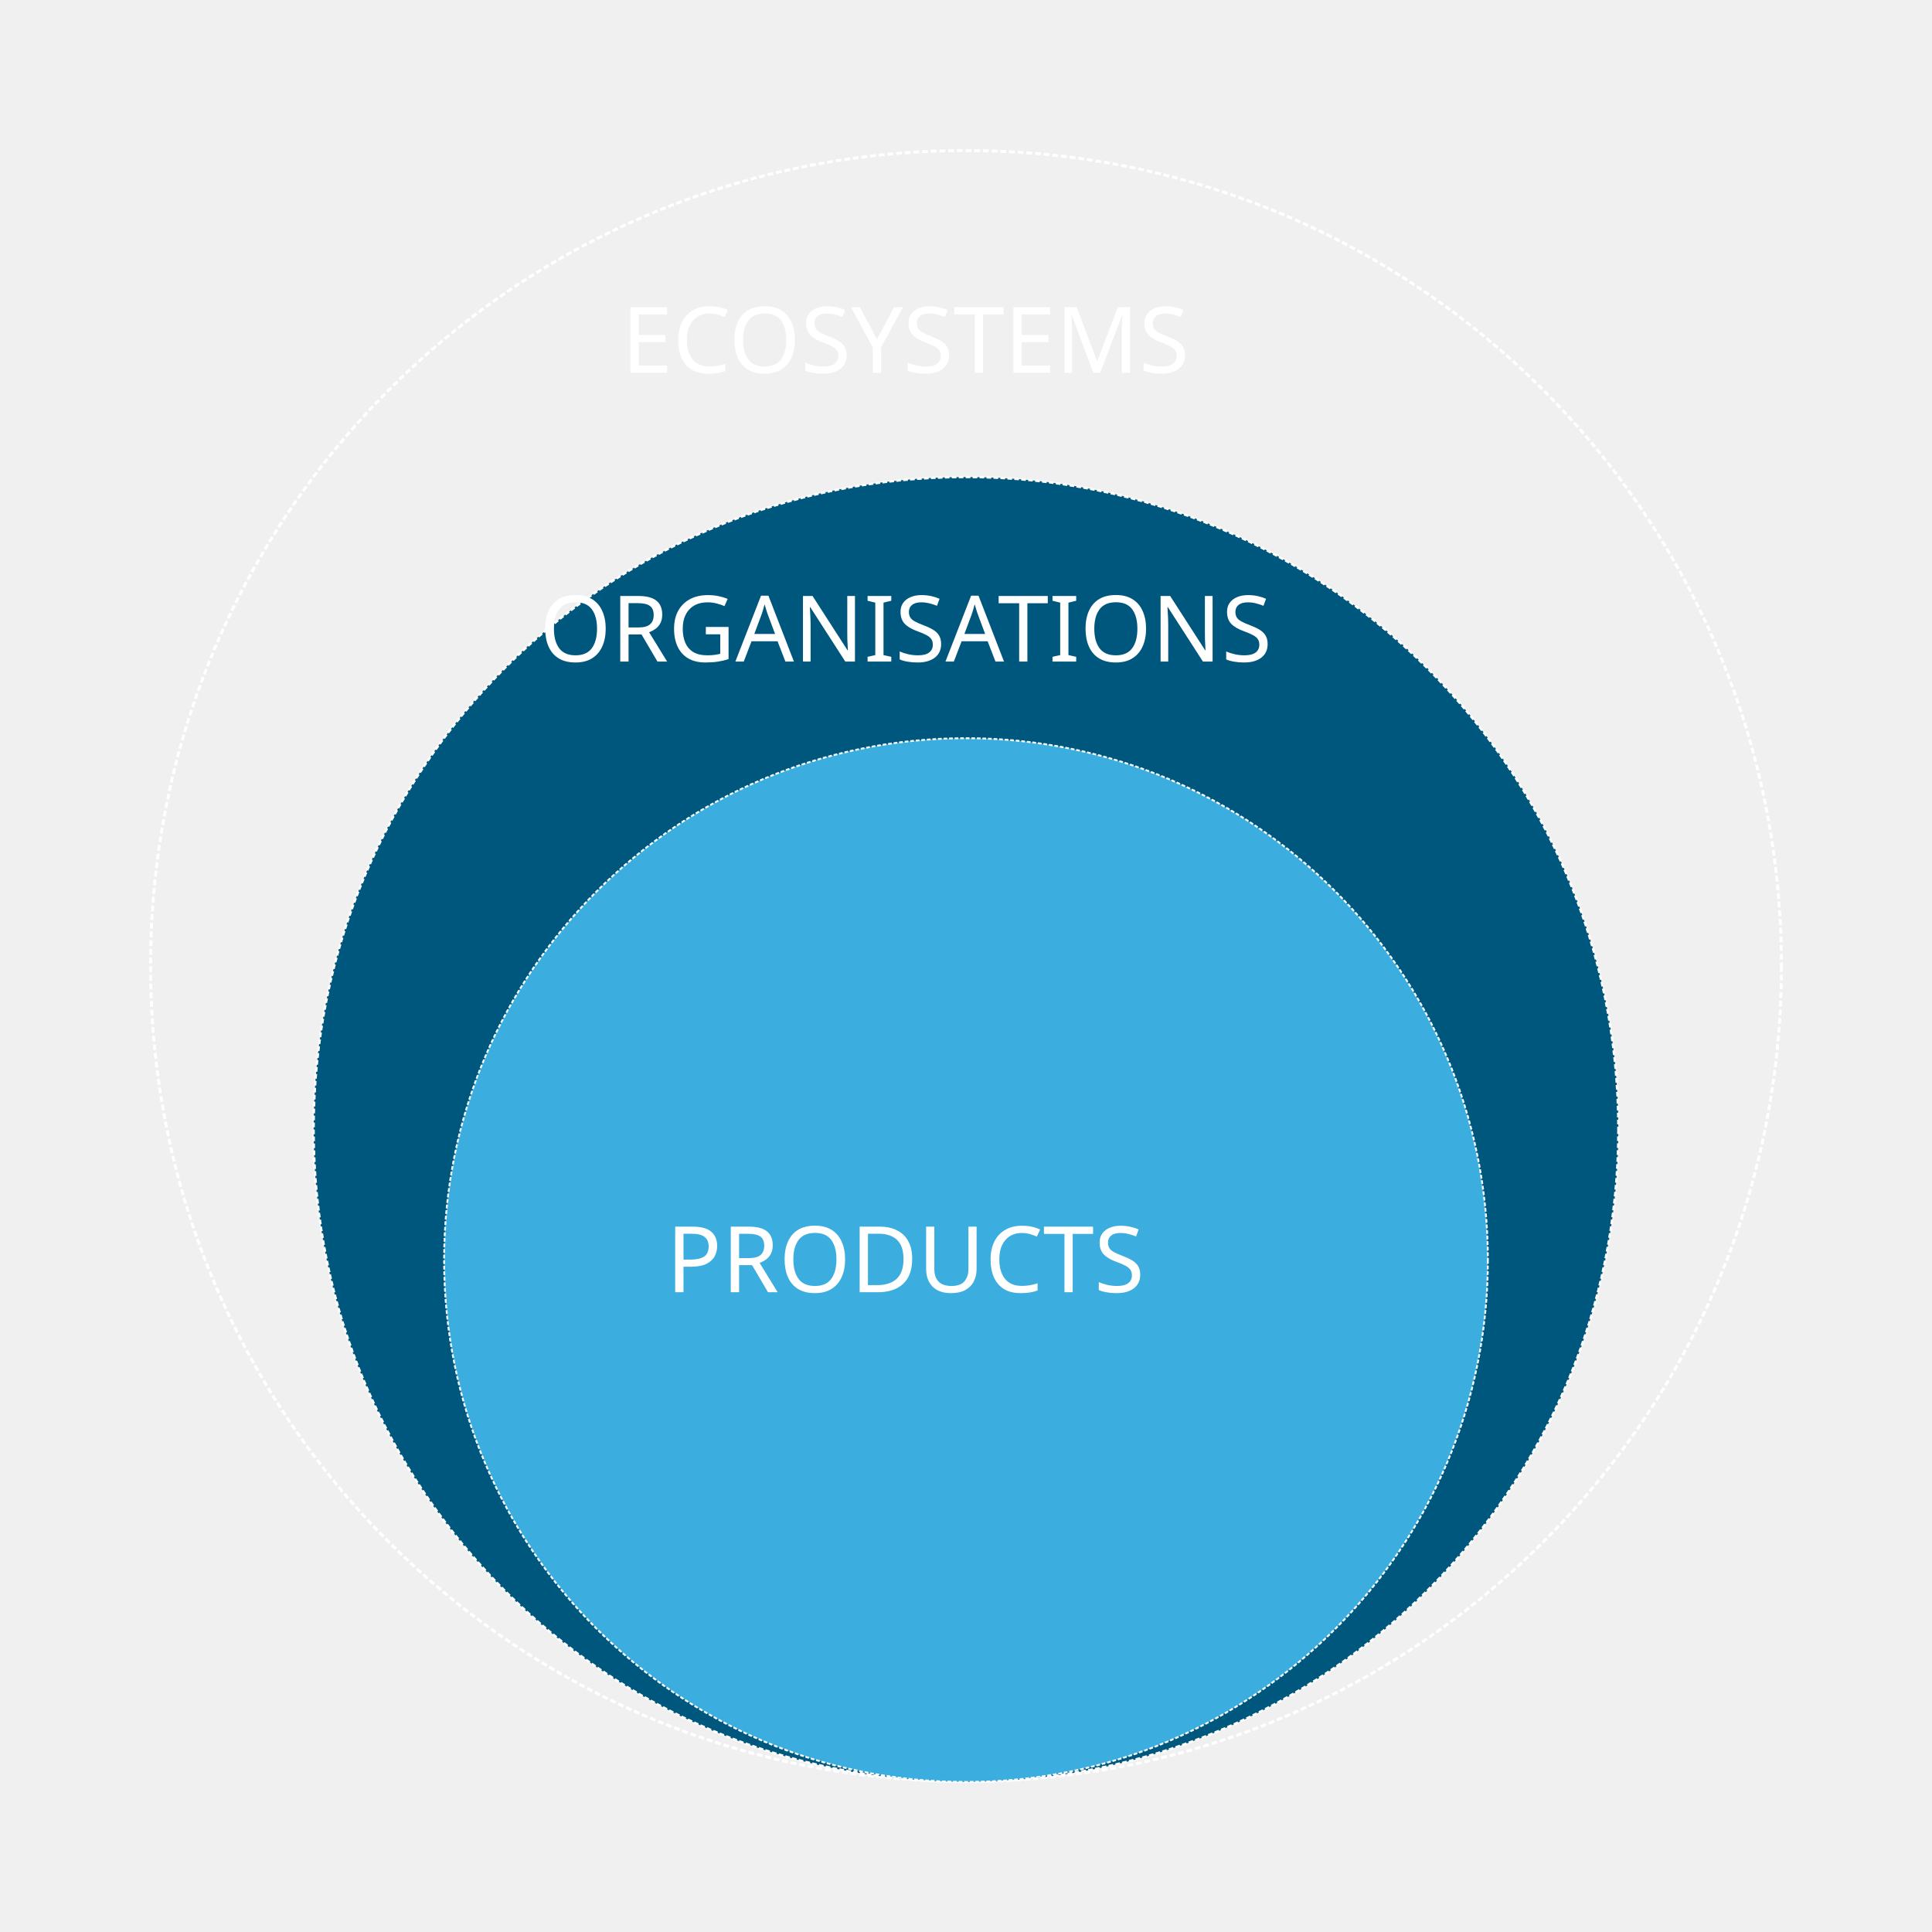
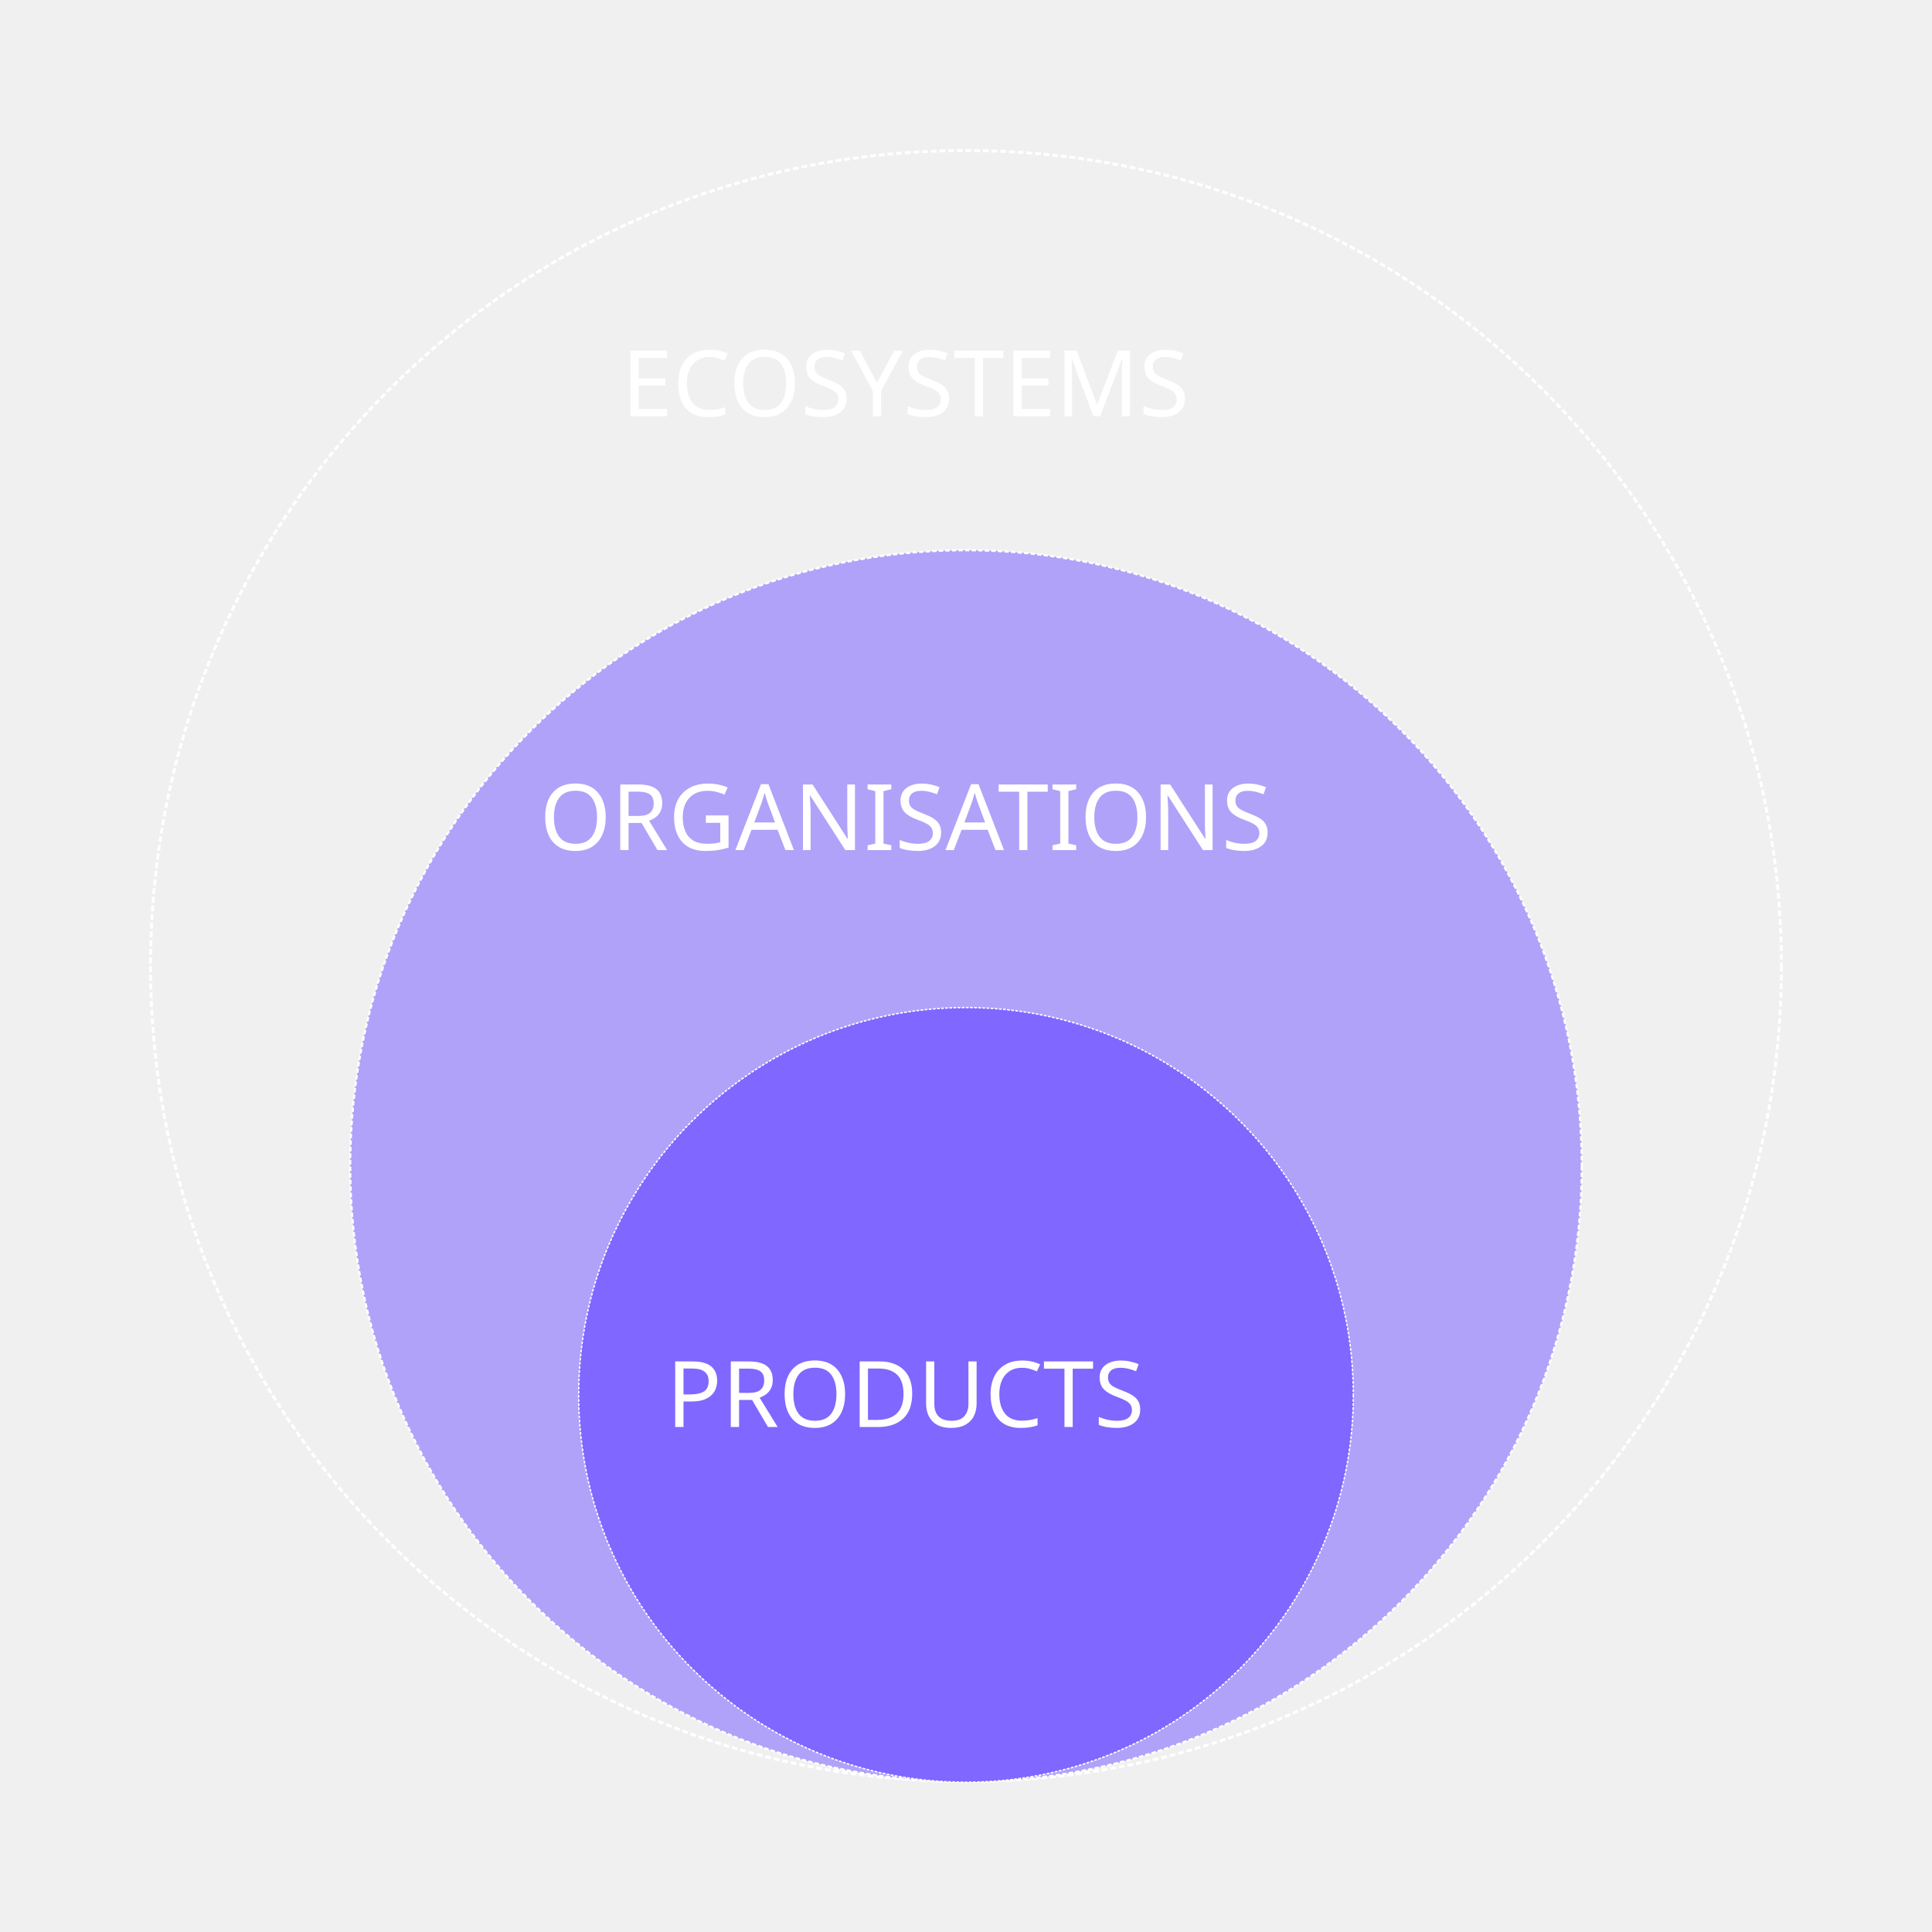
<svg xmlns="http://www.w3.org/2000/svg" width="400mm" height="400mm" viewBox="0 0 400 400" version="1.1" id="svg1">
  <defs id="defs1" />
  <g id="layer1">
    <circle style="fill:none;stroke:#ffffff;stroke-width:0.6;stroke-dasharray:1.2, 0.6" id="path1" cx="200" cy="200" r="168.828" />
-     <circle style="fill:#00577d;fill-opacity:1;stroke:#ffffff;stroke-width:0.48;stroke-dasharray:0.96, 0.48" id="circle1" cx="200" cy="233.826" r="135.063" />
-     <circle style="fill:#3badde;fill-opacity:1;stroke:#ffffff;stroke-width:0.384;stroke-dasharray:0.768, 0.384" id="circle2" cx="200" cy="260.886" r="108.05" />
-     <text xml:space="preserve" style="font-size:19.02px;line-height:0.85;font-family:'Bebas Neue';-inkscape-font-specification:'Bebas Neue';text-align:center;letter-spacing:0px;word-spacing:0px;text-anchor:middle;fill:#ffffff;fill-opacity:1;stroke-width:0.549" x="199.819" y="77.18" id="text5">
-       <tspan id="tspan5" style="fill:#ffffff;fill-opacity:1;stroke-width:0.549" x="199.819" y="77.18">ECOSYSTEMS</tspan>
+     <circle style="fill:#8067ff;fill-opacity:0.568;stroke:#ffffff;stroke-width:0.453;stroke-dasharray:0.906, 0.453" id="circle1" cx="200" cy="241.406" r="127.496" />
+     <circle style="fill:#8067ff;fill-opacity:1;stroke:#ffffff;stroke-width:0.285;stroke-dasharray:0.57, 0.285" id="circle2" cx="200" cy="288.795" r="80.191" />
+     <text xml:space="preserve" style="font-size:19.02px;line-height:0.85;font-family:'Bebas Neue';-inkscape-font-specification:'Bebas Neue';text-align:center;letter-spacing:0px;word-spacing:0px;text-anchor:middle;fill:#ffffff;fill-opacity:1;stroke-width:0.549" x="199.819" y="86.176" id="text5">
+       <tspan id="tspan5" style="fill:#ffffff;fill-opacity:1;stroke-width:0.549" x="199.819" y="86.176">ECOSYSTEMS</tspan>
    </text>
-     <text xml:space="preserve" style="font-size:19.02px;line-height:0.85;font-family:'Bebas Neue';-inkscape-font-specification:'Bebas Neue';text-align:center;letter-spacing:0px;word-spacing:0px;text-anchor:middle;fill:#ffffff;fill-opacity:1;stroke-width:0.549" x="199.819" y="267.543" id="text6">
-       <tspan id="tspan6" style="fill:#ffffff;fill-opacity:1;stroke-width:0.549" x="199.819" y="267.543">PRODUCTS</tspan>
+     <text xml:space="preserve" style="font-size:19.02px;line-height:0.85;font-family:'Bebas Neue';-inkscape-font-specification:'Bebas Neue';text-align:center;letter-spacing:0px;word-spacing:0px;text-anchor:middle;fill:#ffffff;fill-opacity:1;stroke-width:0.549" x="199.819" y="295.451" id="text6">
+       <tspan id="tspan6" style="fill:#ffffff;fill-opacity:1;stroke-width:0.549" x="199.819" y="295.451">PRODUCTS</tspan>
    </text>
-     <text xml:space="preserve" style="font-size:19.02px;line-height:0.85;font-family:'Bebas Neue';-inkscape-font-specification:'Bebas Neue';text-align:center;letter-spacing:0px;word-spacing:0px;text-anchor:middle;fill:#ffffff;fill-opacity:1;stroke-width:0.549" x="199.895" y="136.971" id="text7">
-       <tspan id="tspan7" style="fill:#ffffff;fill-opacity:1;stroke-width:0.549" x="199.895" y="136.971">ORGANISATIONS</tspan>
+     <text xml:space="preserve" style="font-size:19.02px;line-height:0.85;font-family:'Bebas Neue';-inkscape-font-specification:'Bebas Neue';text-align:center;letter-spacing:0px;word-spacing:0px;text-anchor:middle;fill:#ffffff;fill-opacity:1;stroke-width:0.549" x="199.895" y="175.997" id="text7">
+       <tspan id="tspan7" style="fill:#ffffff;fill-opacity:1;stroke-width:0.549" x="199.895" y="175.997">ORGANISATIONS</tspan>
    </text>
  </g>
</svg>
